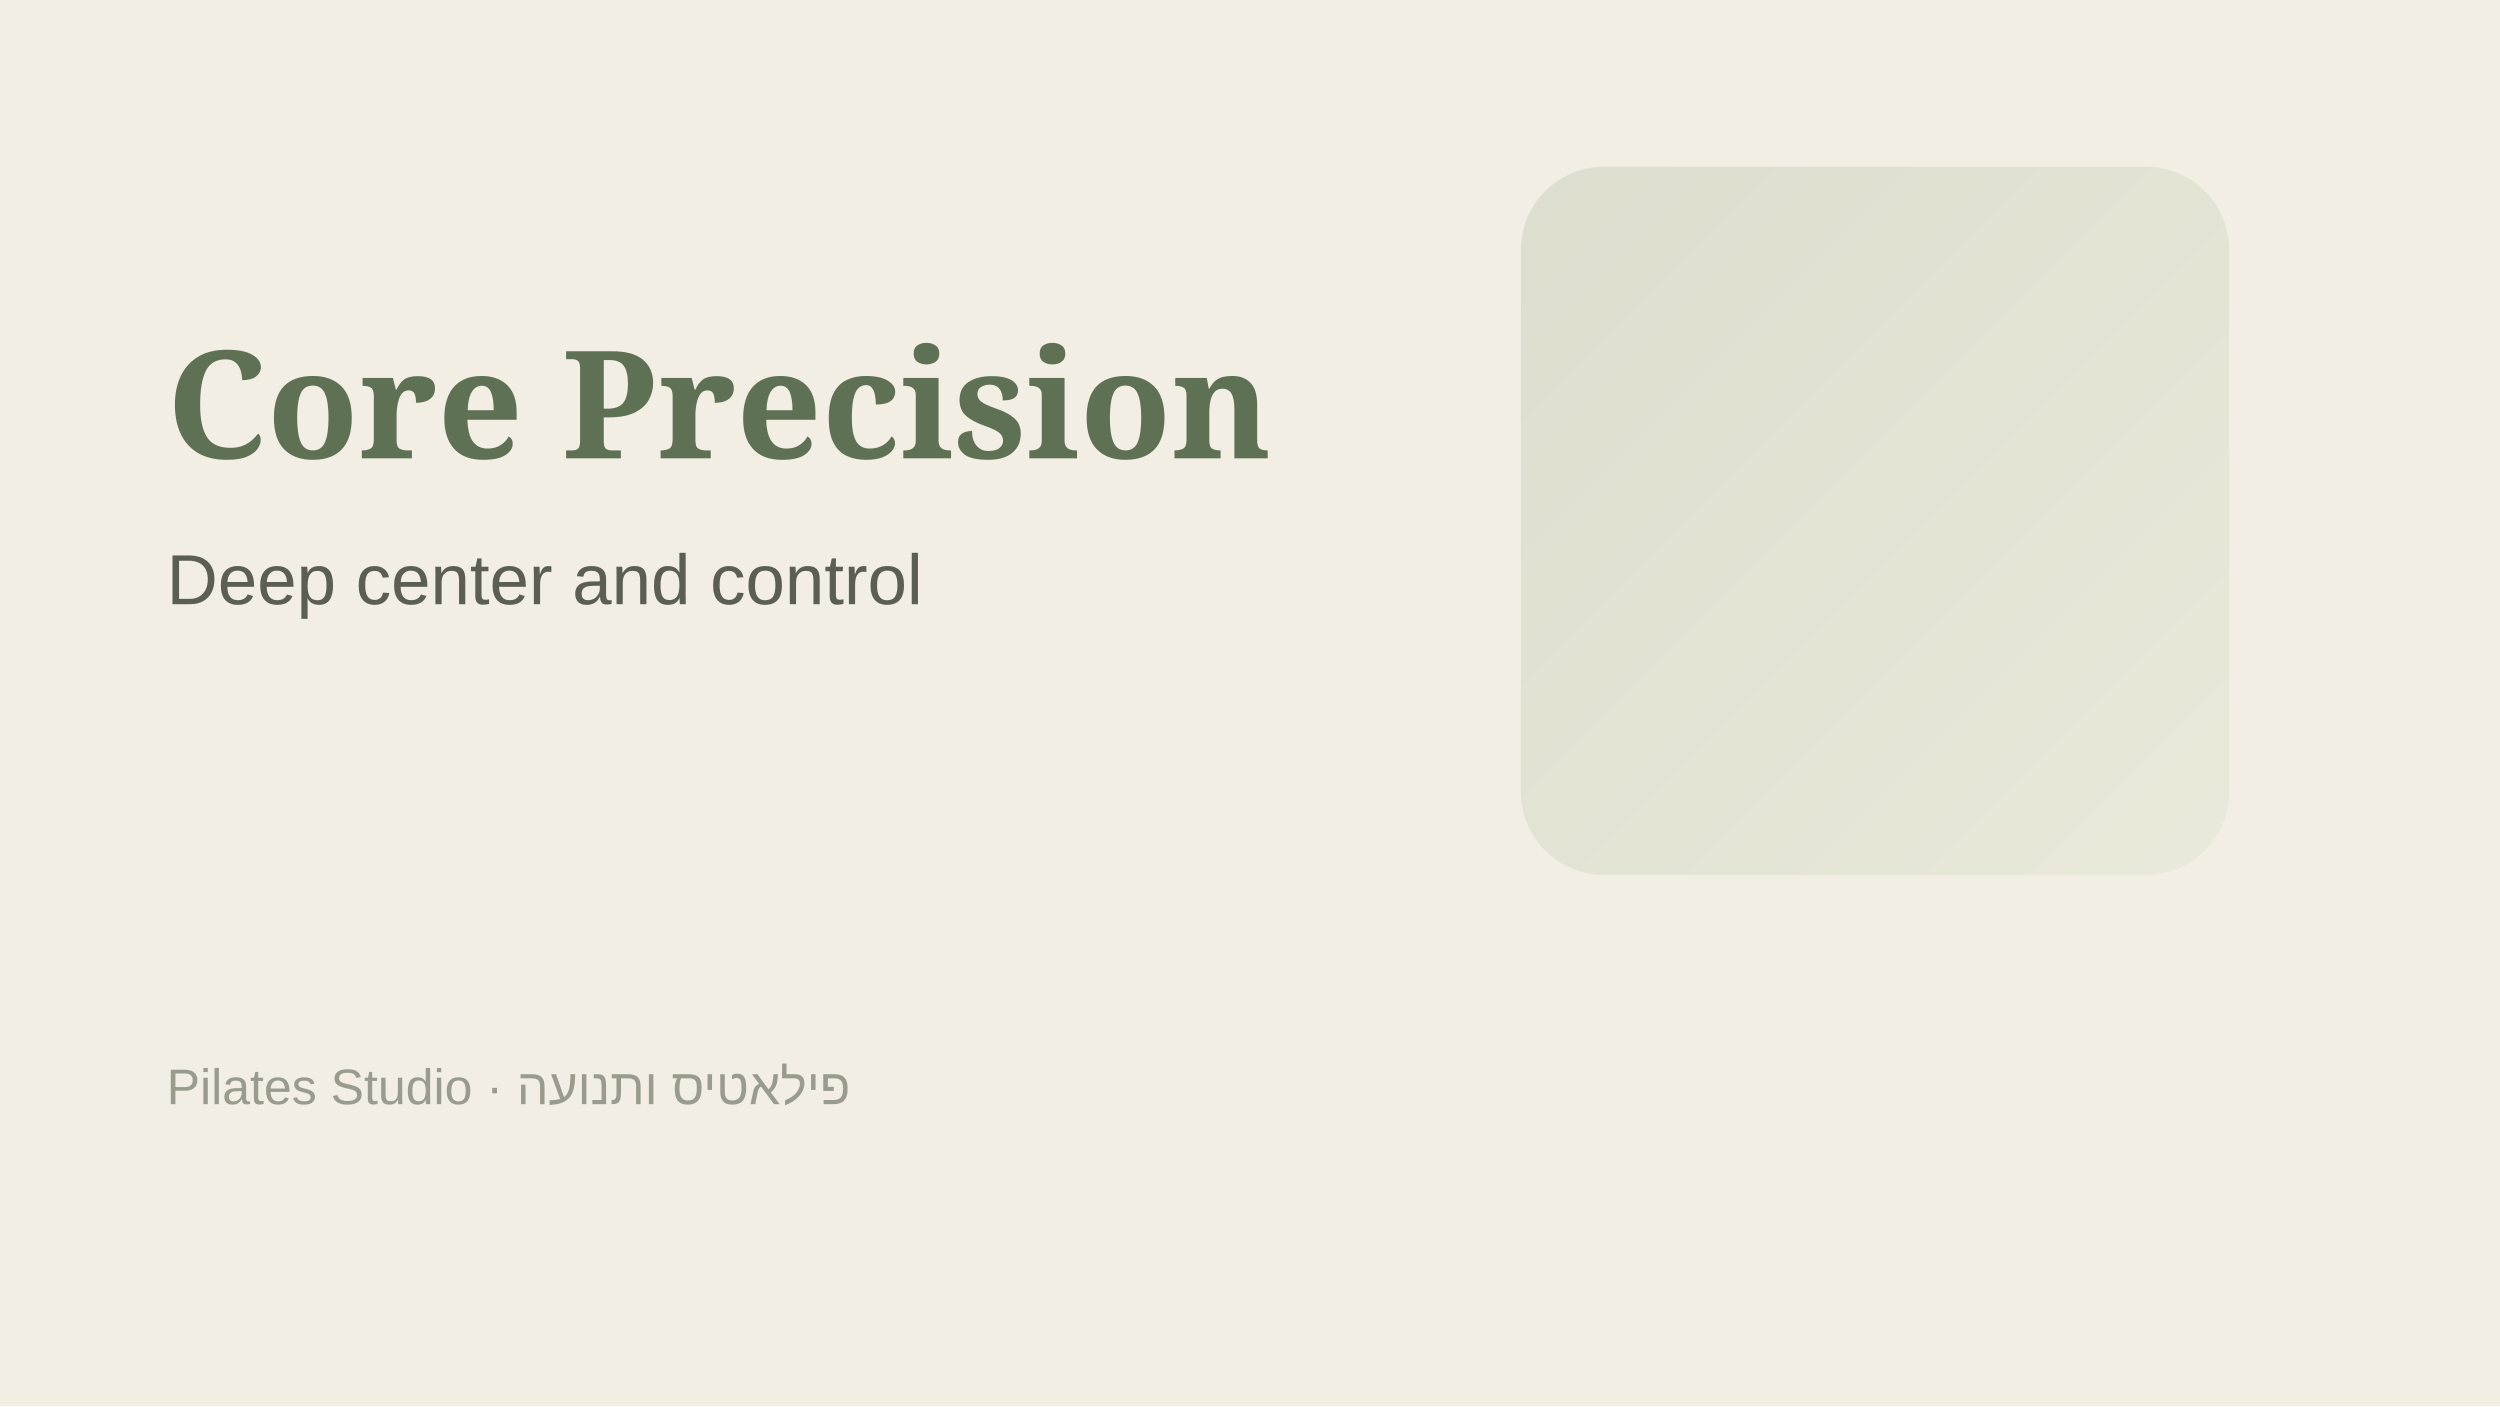
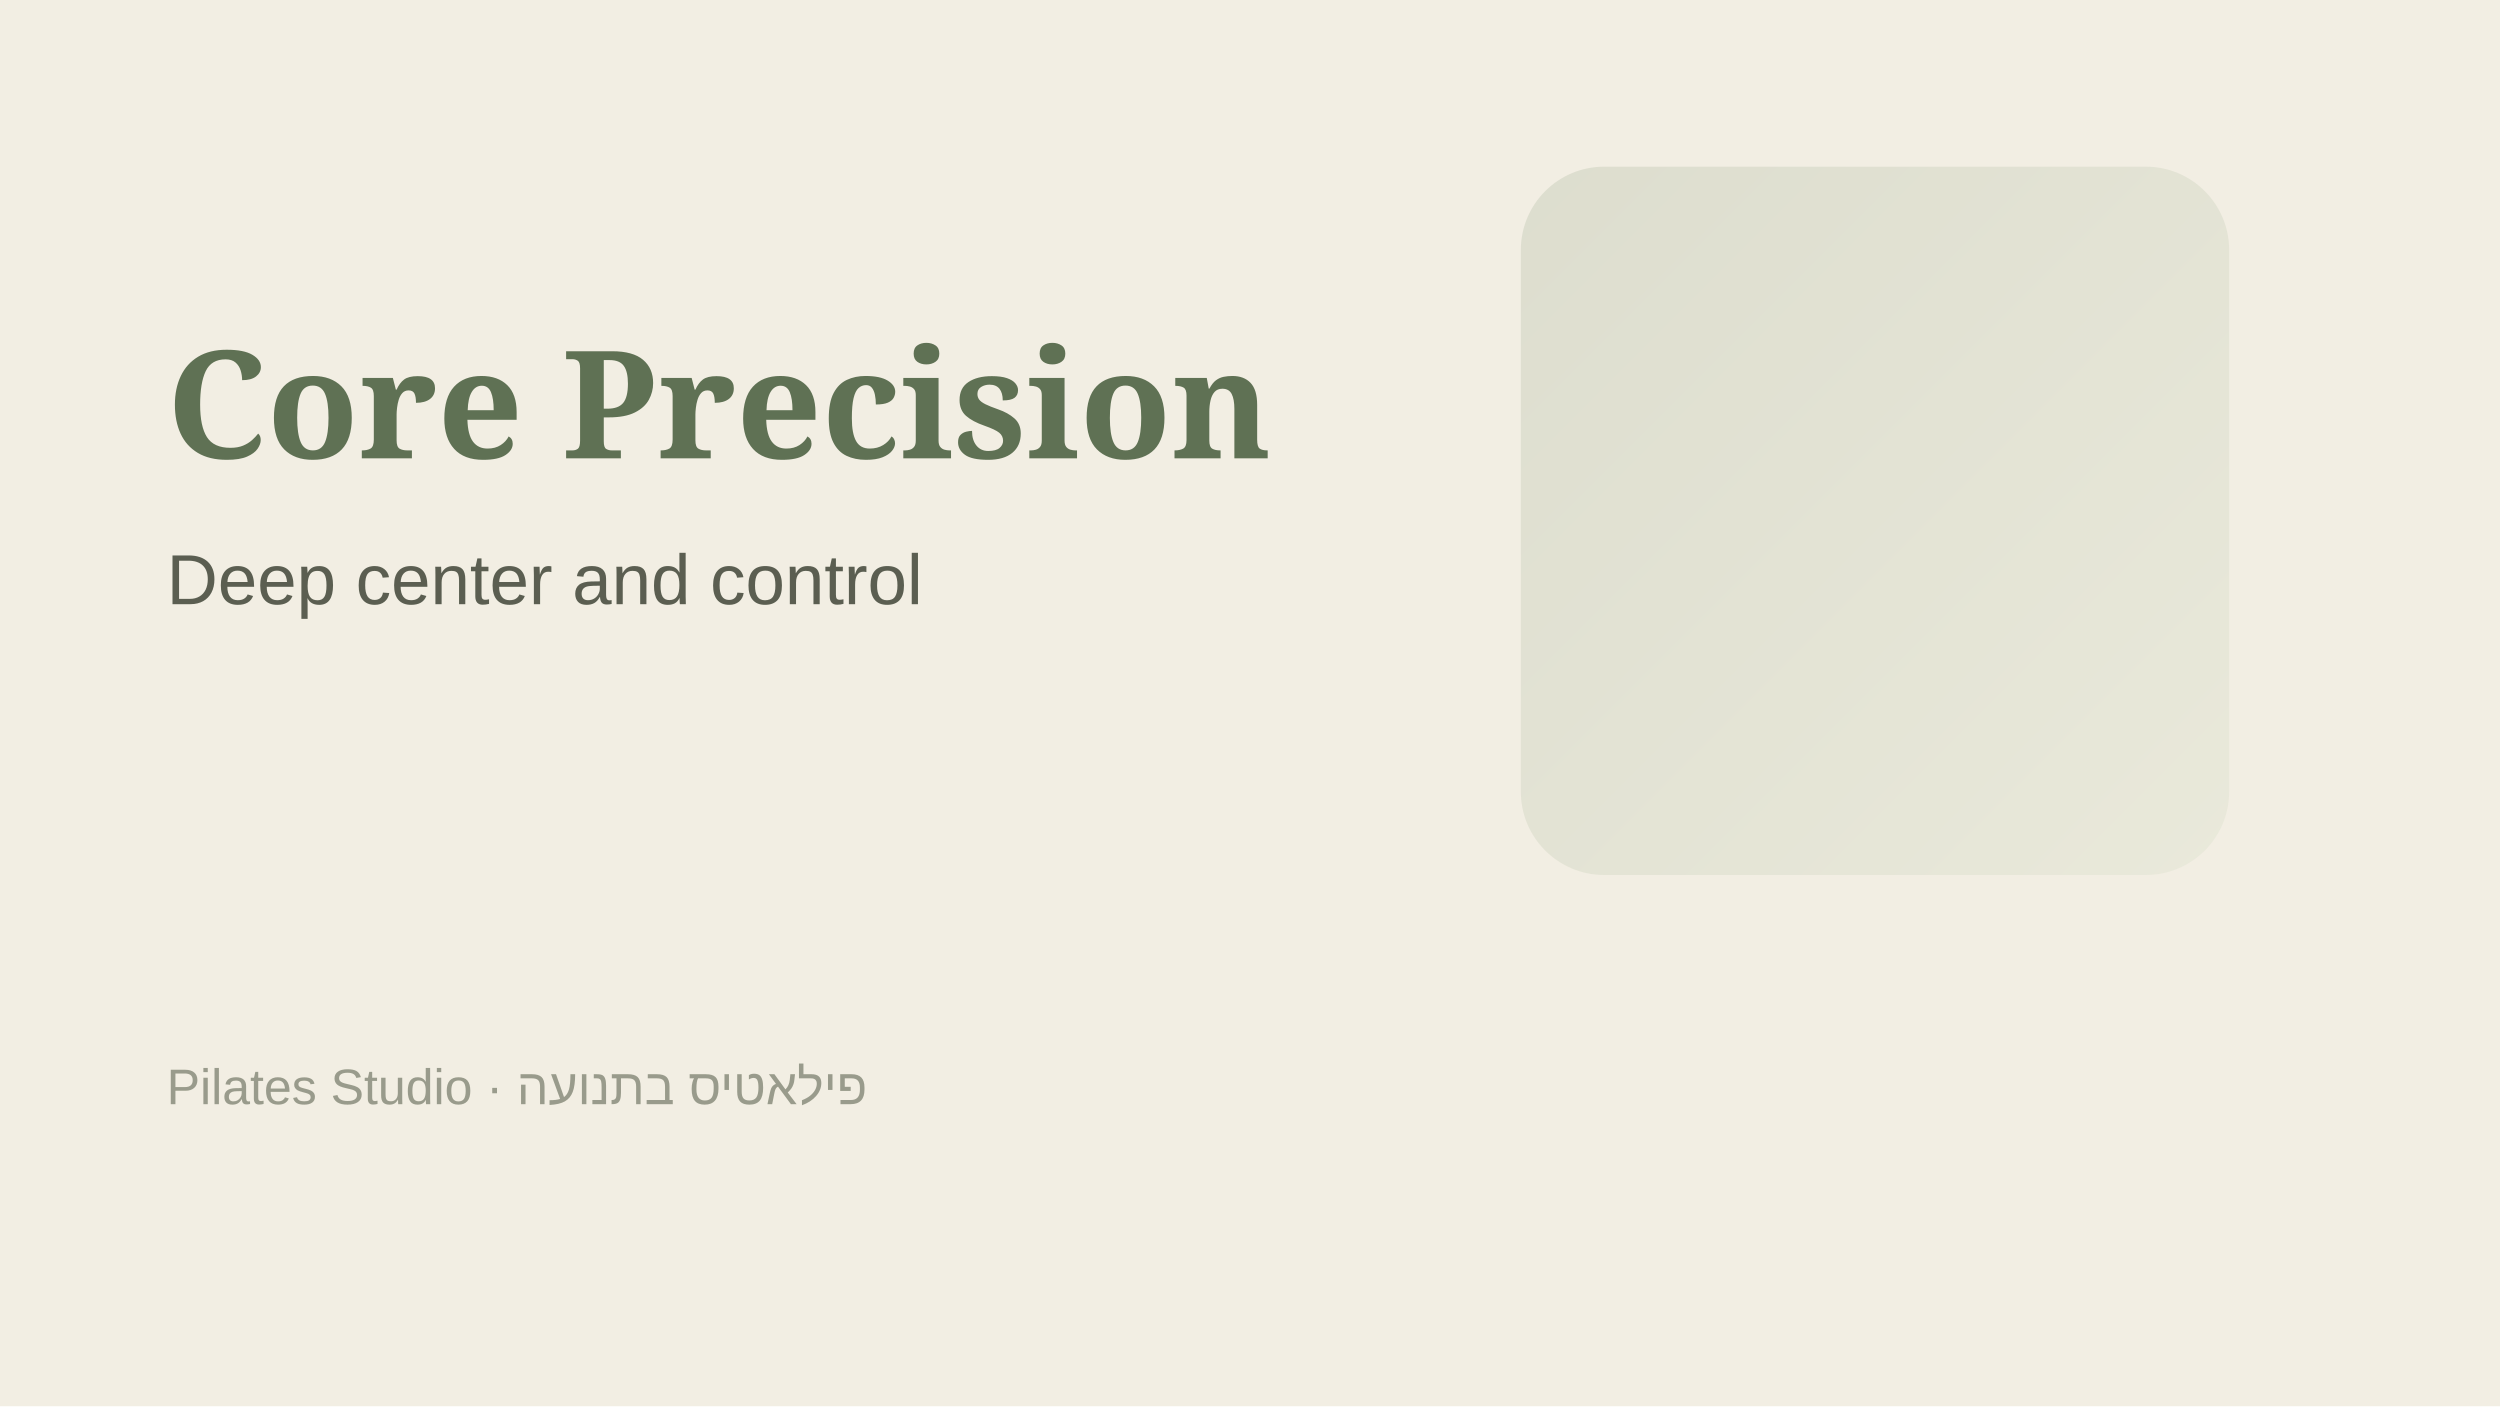
<svg xmlns="http://www.w3.org/2000/svg" viewBox="0 0 1200 675">
  <rect width="1200" height="675" fill="#f2eee3" />
  <defs>
    <linearGradient id="g" x1="0" y1="0" x2="1" y2="1">
      <stop offset="0%" stop-color="#7f9271" />
      <stop offset="100%" stop-color="#c3d2b3" />
    </linearGradient>
  </defs>
  <rect x="730" y="80" width="340" height="340" rx="40" fill="url(#g)" opacity="0.18" />
  <text x="80" y="220" fill="#5f7154" font-size="72" font-family="Georgia, serif" font-weight="700">Core Precision</text>
  <text x="80" y="290" fill="#4a4f41" opacity="0.9" font-size="34" font-family="Arial">Deep center and control</text>
-   <text x="80" y="530" fill="#8a8d7c" opacity="0.85" font-size="24" font-family="Arial">Pilates Studio · פילאטיס ותנועה</text>
+   <text x="80" y="530" fill="#8a8d7c" opacity="0.85" font-size="24" font-family="Arial">Pilates Studio · פילאטיס בתנועה</text>
</svg>
